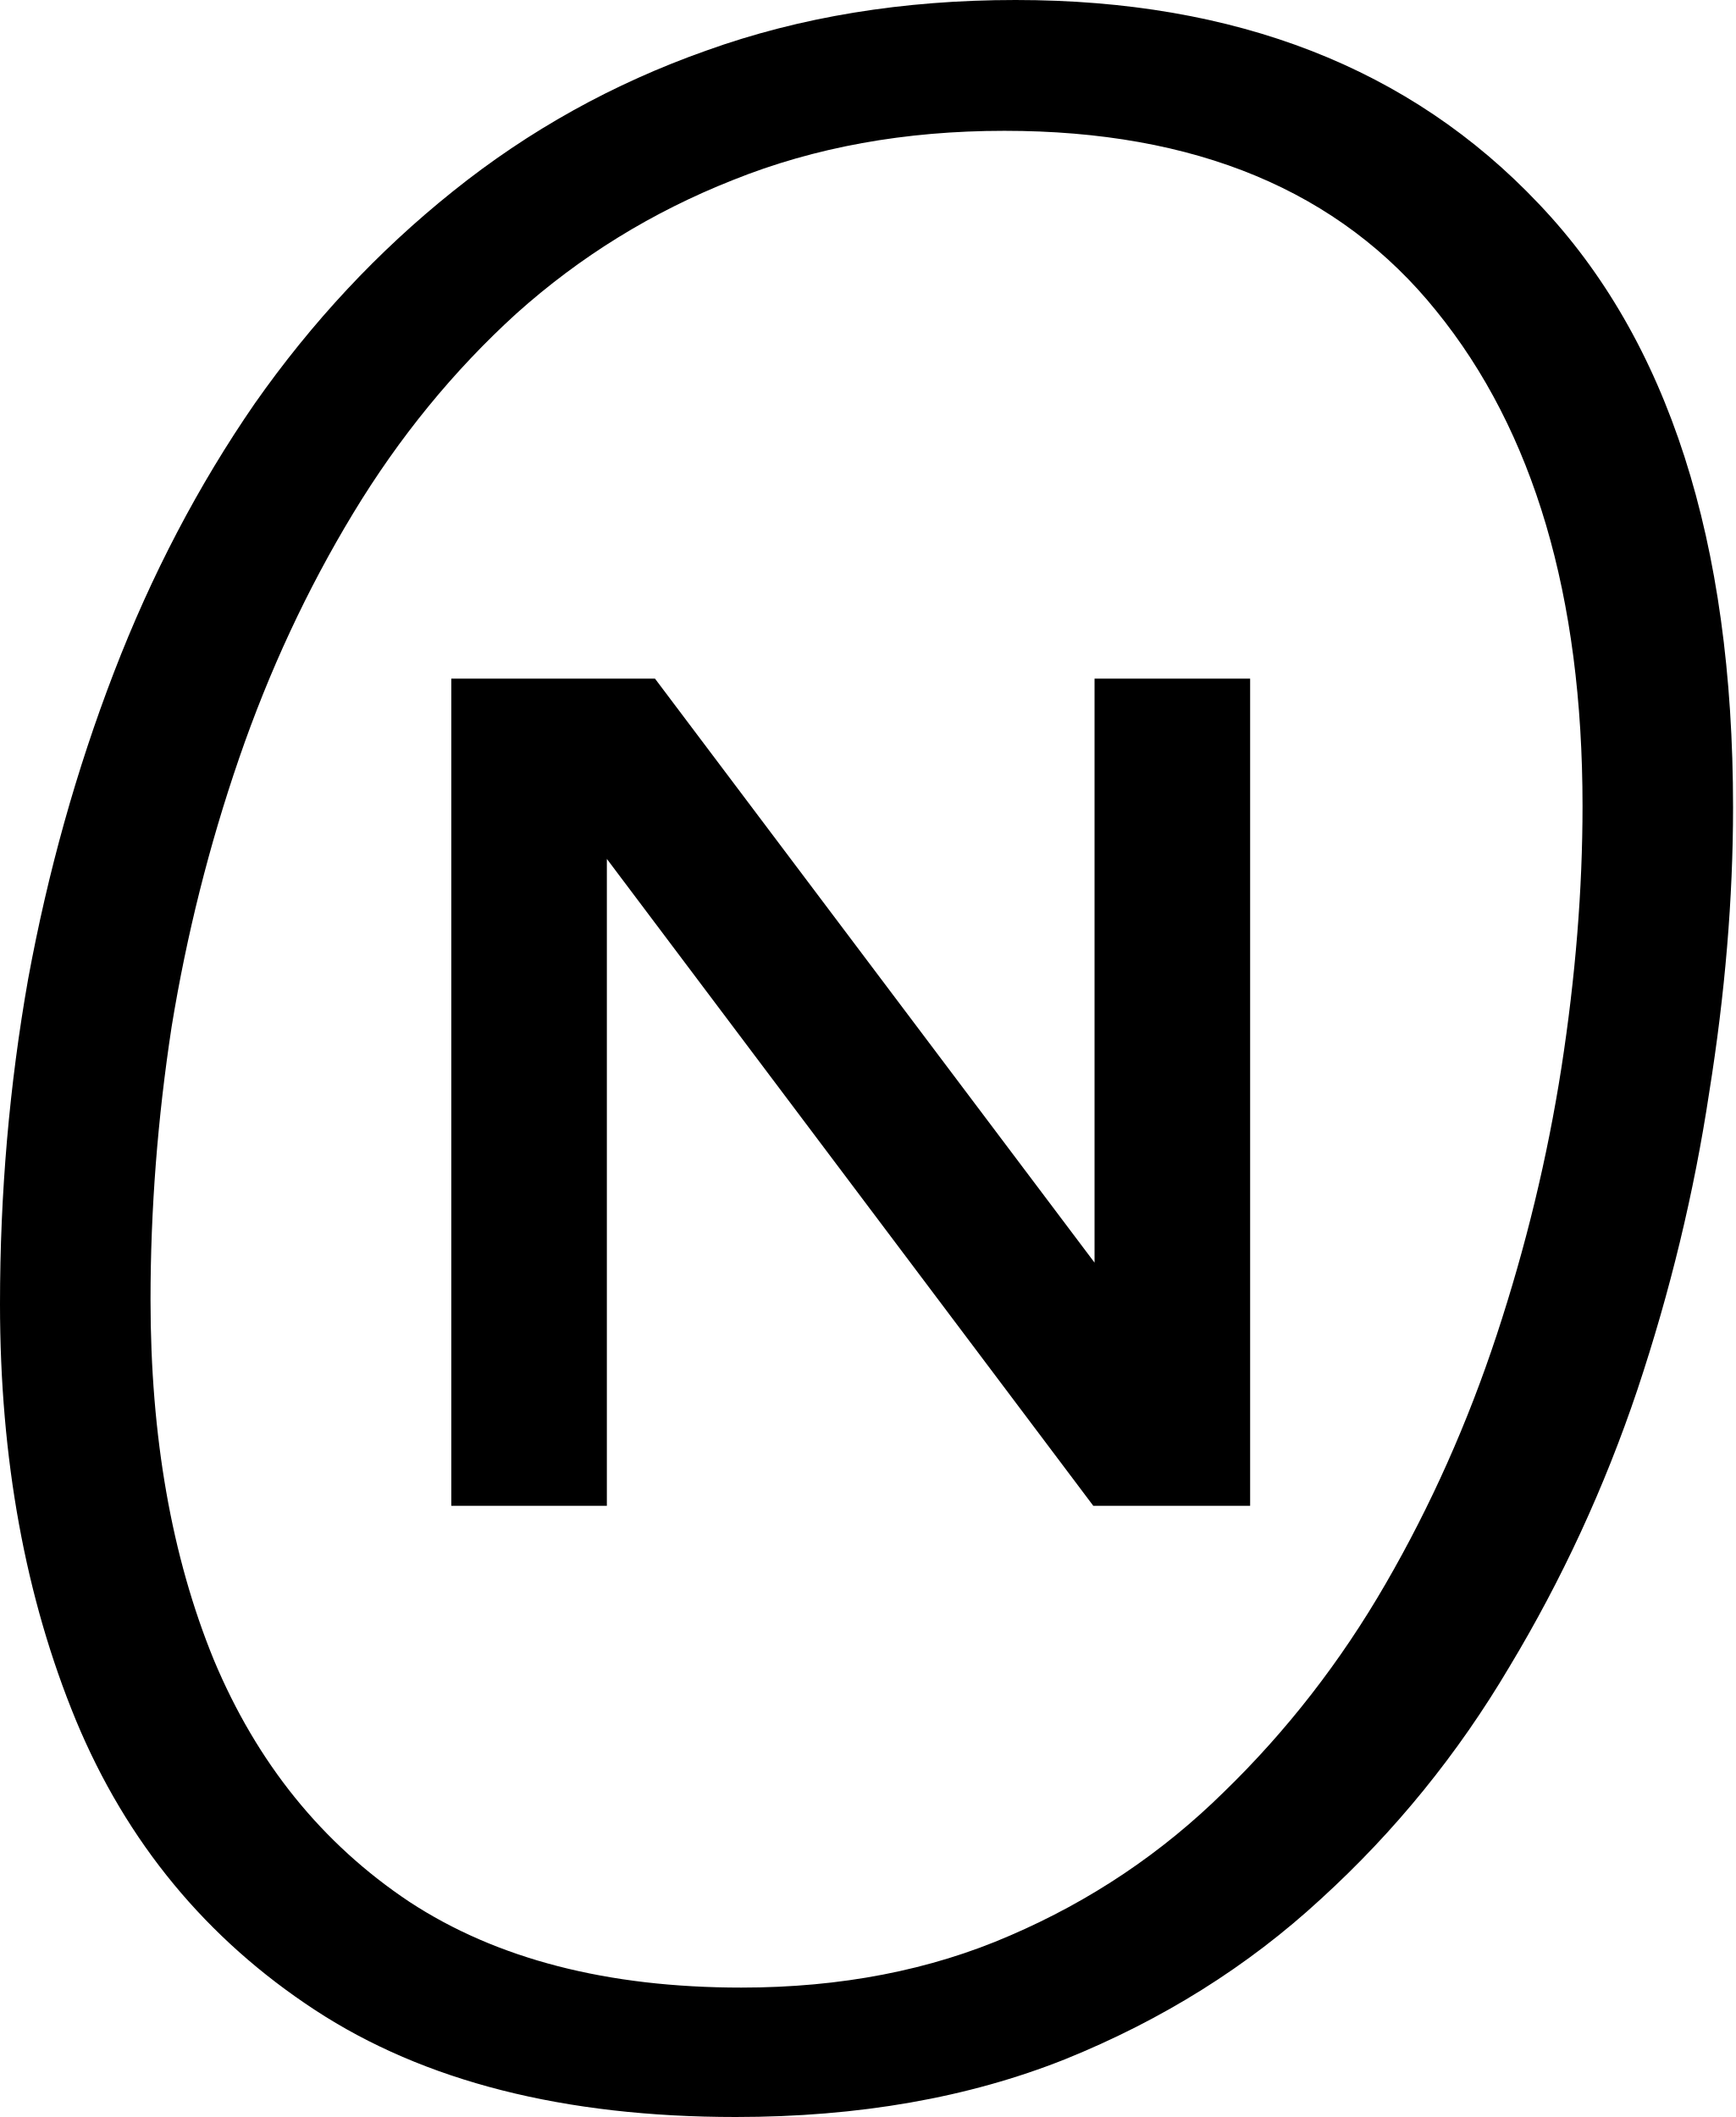
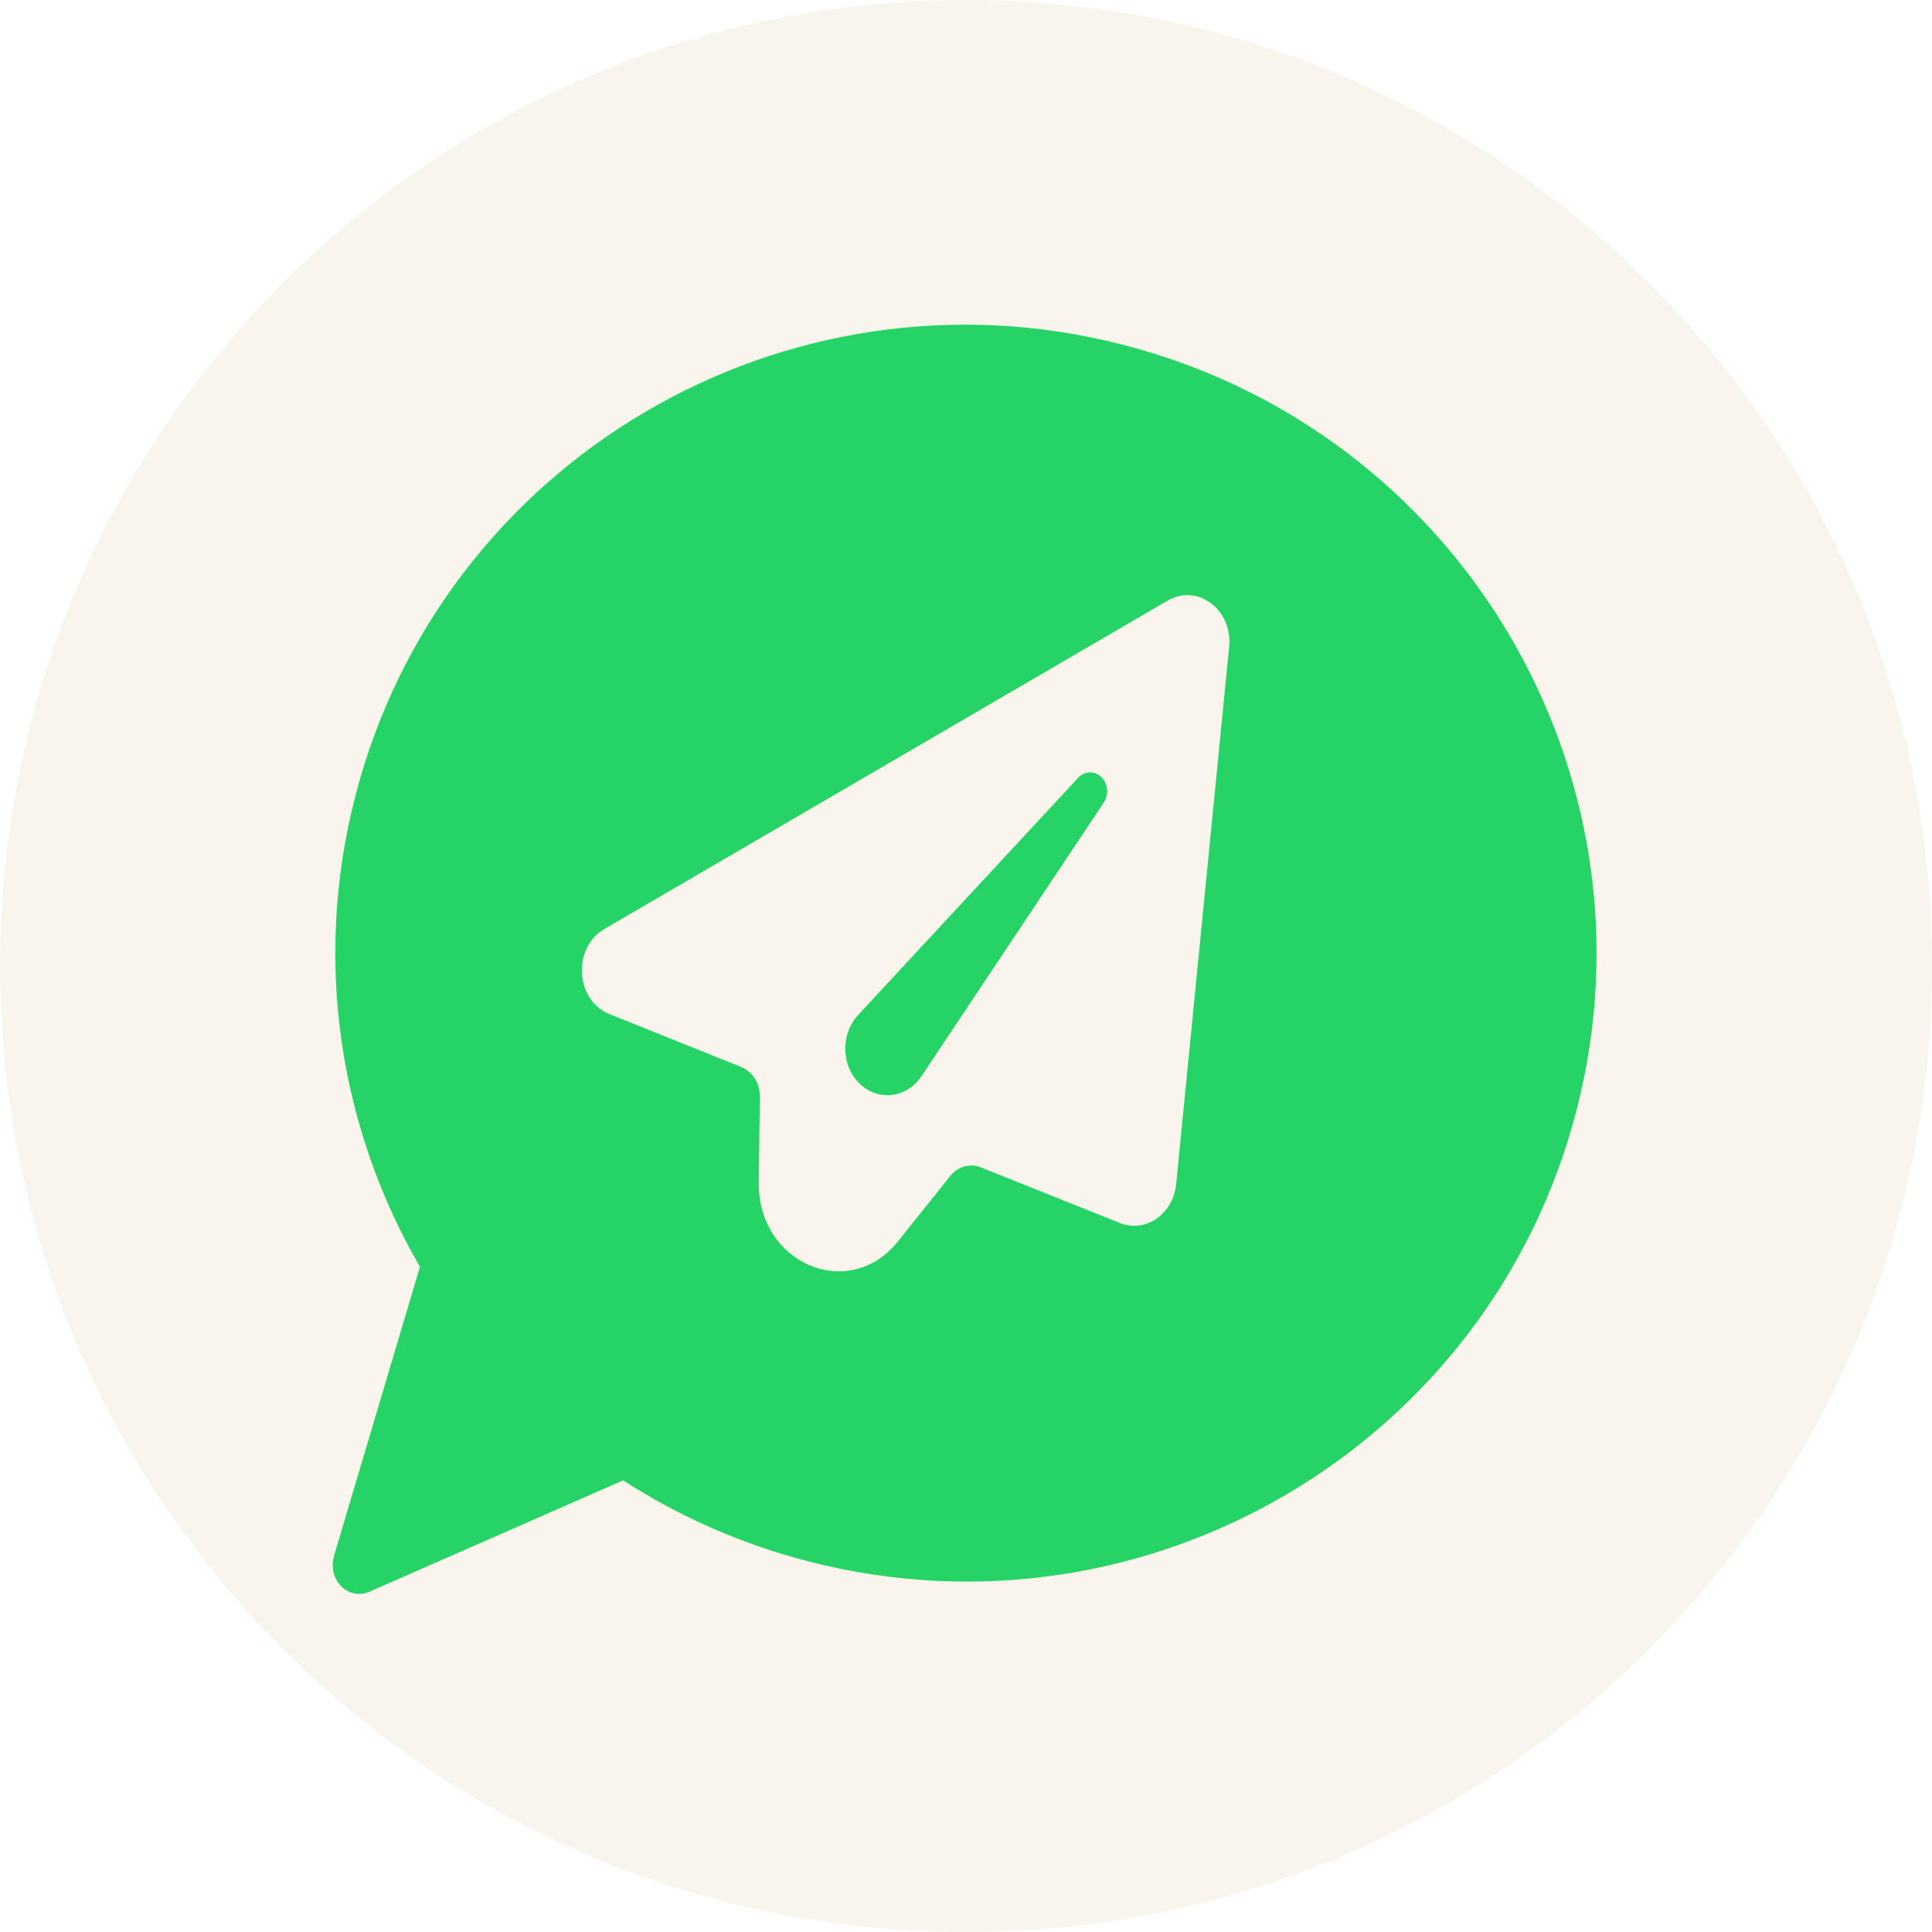
- <svg xmlns="http://www.w3.org/2000/svg" width="82" height="100" viewBox="0 0 82 100" fill="none">
-   <path d="M34.751 100C26.645 100 20.022 98.317 14.884 94.95C9.745 91.584 5.98 87.021 3.588 81.263C1.196 75.46 0 68.904 0 61.595C0 56.368 0.443 51.251 1.329 46.246C2.259 41.196 3.61 36.368 5.382 31.761C7.154 27.154 9.369 22.924 12.027 19.07C14.729 15.216 17.852 11.871 21.395 9.037C24.983 6.157 28.97 3.942 33.355 2.392C37.785 0.797 42.658 0 47.973 0C58.383 0 66.622 3.212 72.691 9.635C78.804 16.058 81.861 25.559 81.861 38.139C81.861 42.436 81.484 46.932 80.731 51.628C80.022 56.323 78.893 60.997 77.342 65.648C75.792 70.255 73.776 74.618 71.296 78.737C68.859 82.857 65.891 86.512 62.392 89.701C58.937 92.89 54.906 95.415 50.299 97.276C45.736 99.092 40.554 100 34.751 100ZM35.017 93.887C39.712 93.887 43.942 93.068 47.708 91.429C51.517 89.79 54.884 87.53 57.807 84.651C60.775 81.772 63.322 78.494 65.448 74.817C67.575 71.141 69.325 67.22 70.698 63.056C72.071 58.893 73.09 54.684 73.754 50.432C74.419 46.135 74.751 42.016 74.751 38.073C74.751 28.151 72.447 20.354 67.841 14.684C63.278 9.014 56.478 6.179 47.442 6.179C42.746 6.179 38.472 6.955 34.618 8.505C30.808 10.011 27.398 12.115 24.385 14.817C21.418 17.519 18.848 20.665 16.678 24.253C14.507 27.84 12.713 31.694 11.296 35.814C9.878 39.934 8.815 44.164 8.106 48.505C7.442 52.846 7.11 57.143 7.11 61.395C7.11 67.863 8.106 73.533 10.1 78.405C12.137 83.278 15.216 87.088 19.335 89.834C23.455 92.536 28.682 93.887 35.017 93.887Z" fill="black" />
-   <path d="M21.317 71.131V32.057H30.939L51.701 59.642V32.057H59.05V71.131H51.643L28.665 40.572V71.131H21.317Z" fill="black" />
+ <svg xmlns="http://www.w3.org/2000/svg" width="720" height="720" viewBox="0 0 720 720" fill="none">
+   <rect width="720" height="720" rx="360" fill="#F9F5EC" />
+   <path d="M401.804 289.852C404.235 287.232 408.091 287.17 410.577 289.71C412.958 292.143 413.302 296.169 411.375 299.063L343.435 401.045C338.132 409.006 327.925 410.521 320.944 404.385C313.525 397.862 312.983 385.603 319.787 378.268L401.804 289.852Z" fill="#25D366" />
+   <path fill-rule="evenodd" clip-rule="evenodd" d="M132.32 297.064C164.432 171.797 292.39 96.278 418.122 128.39C543.854 160.502 619.748 288.084 587.636 413.352C555.524 538.62 427.566 614.138 301.835 582.026C276.442 575.541 253.084 565.158 232.237 551.691L137.81 593.133C129.691 596.697 121.841 588.695 124.543 579.61L156.474 472.205L156.544 472.191C126.894 421.048 116.501 358.776 132.32 297.064ZM458.072 241.052C459.436 227.216 446.291 217.342 435.151 223.836L225.246 346.215C213.167 353.258 214.338 372.787 227.147 377.932L276.296 397.674C280.477 399.355 283.233 403.78 283.169 408.706L282.758 440.497C282.365 470.944 316.395 485.438 334.656 462.601L354.102 438.28C356.956 434.711 361.489 433.428 365.531 435.045L417.317 455.772C426.898 459.606 437.215 452.479 438.322 441.262L458.072 241.052Z" fill="#25D366" />
</svg>
